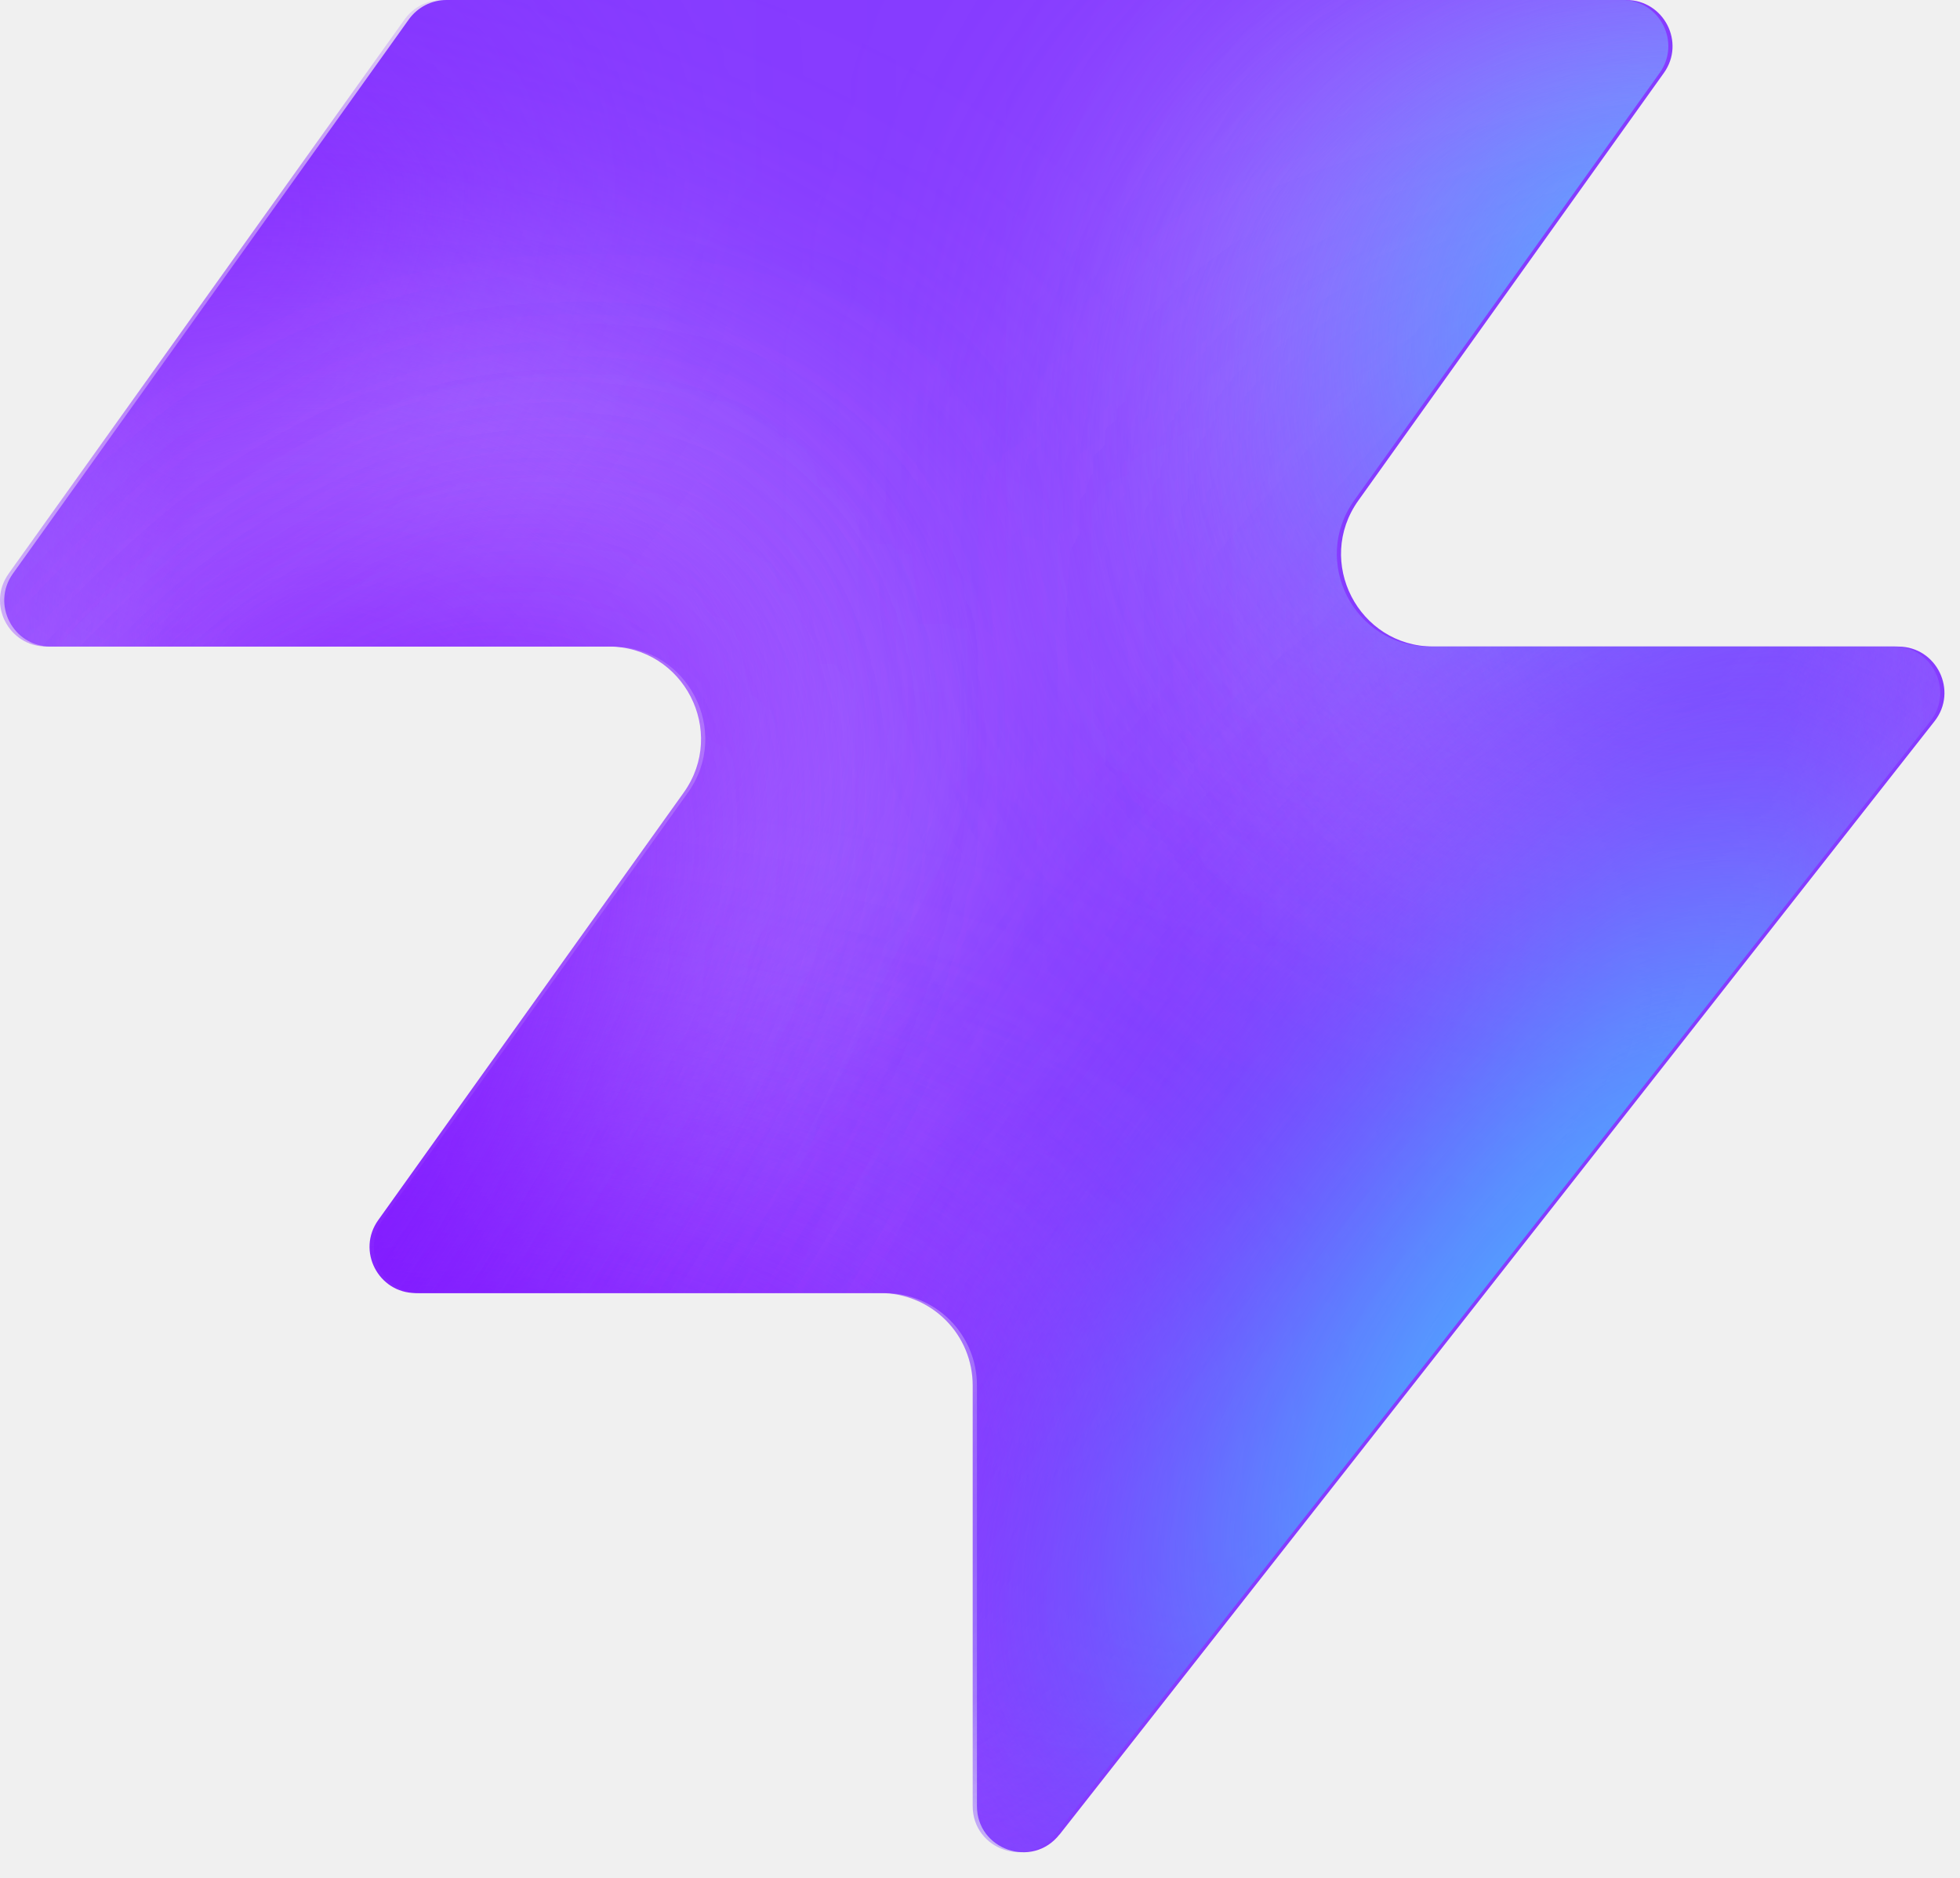
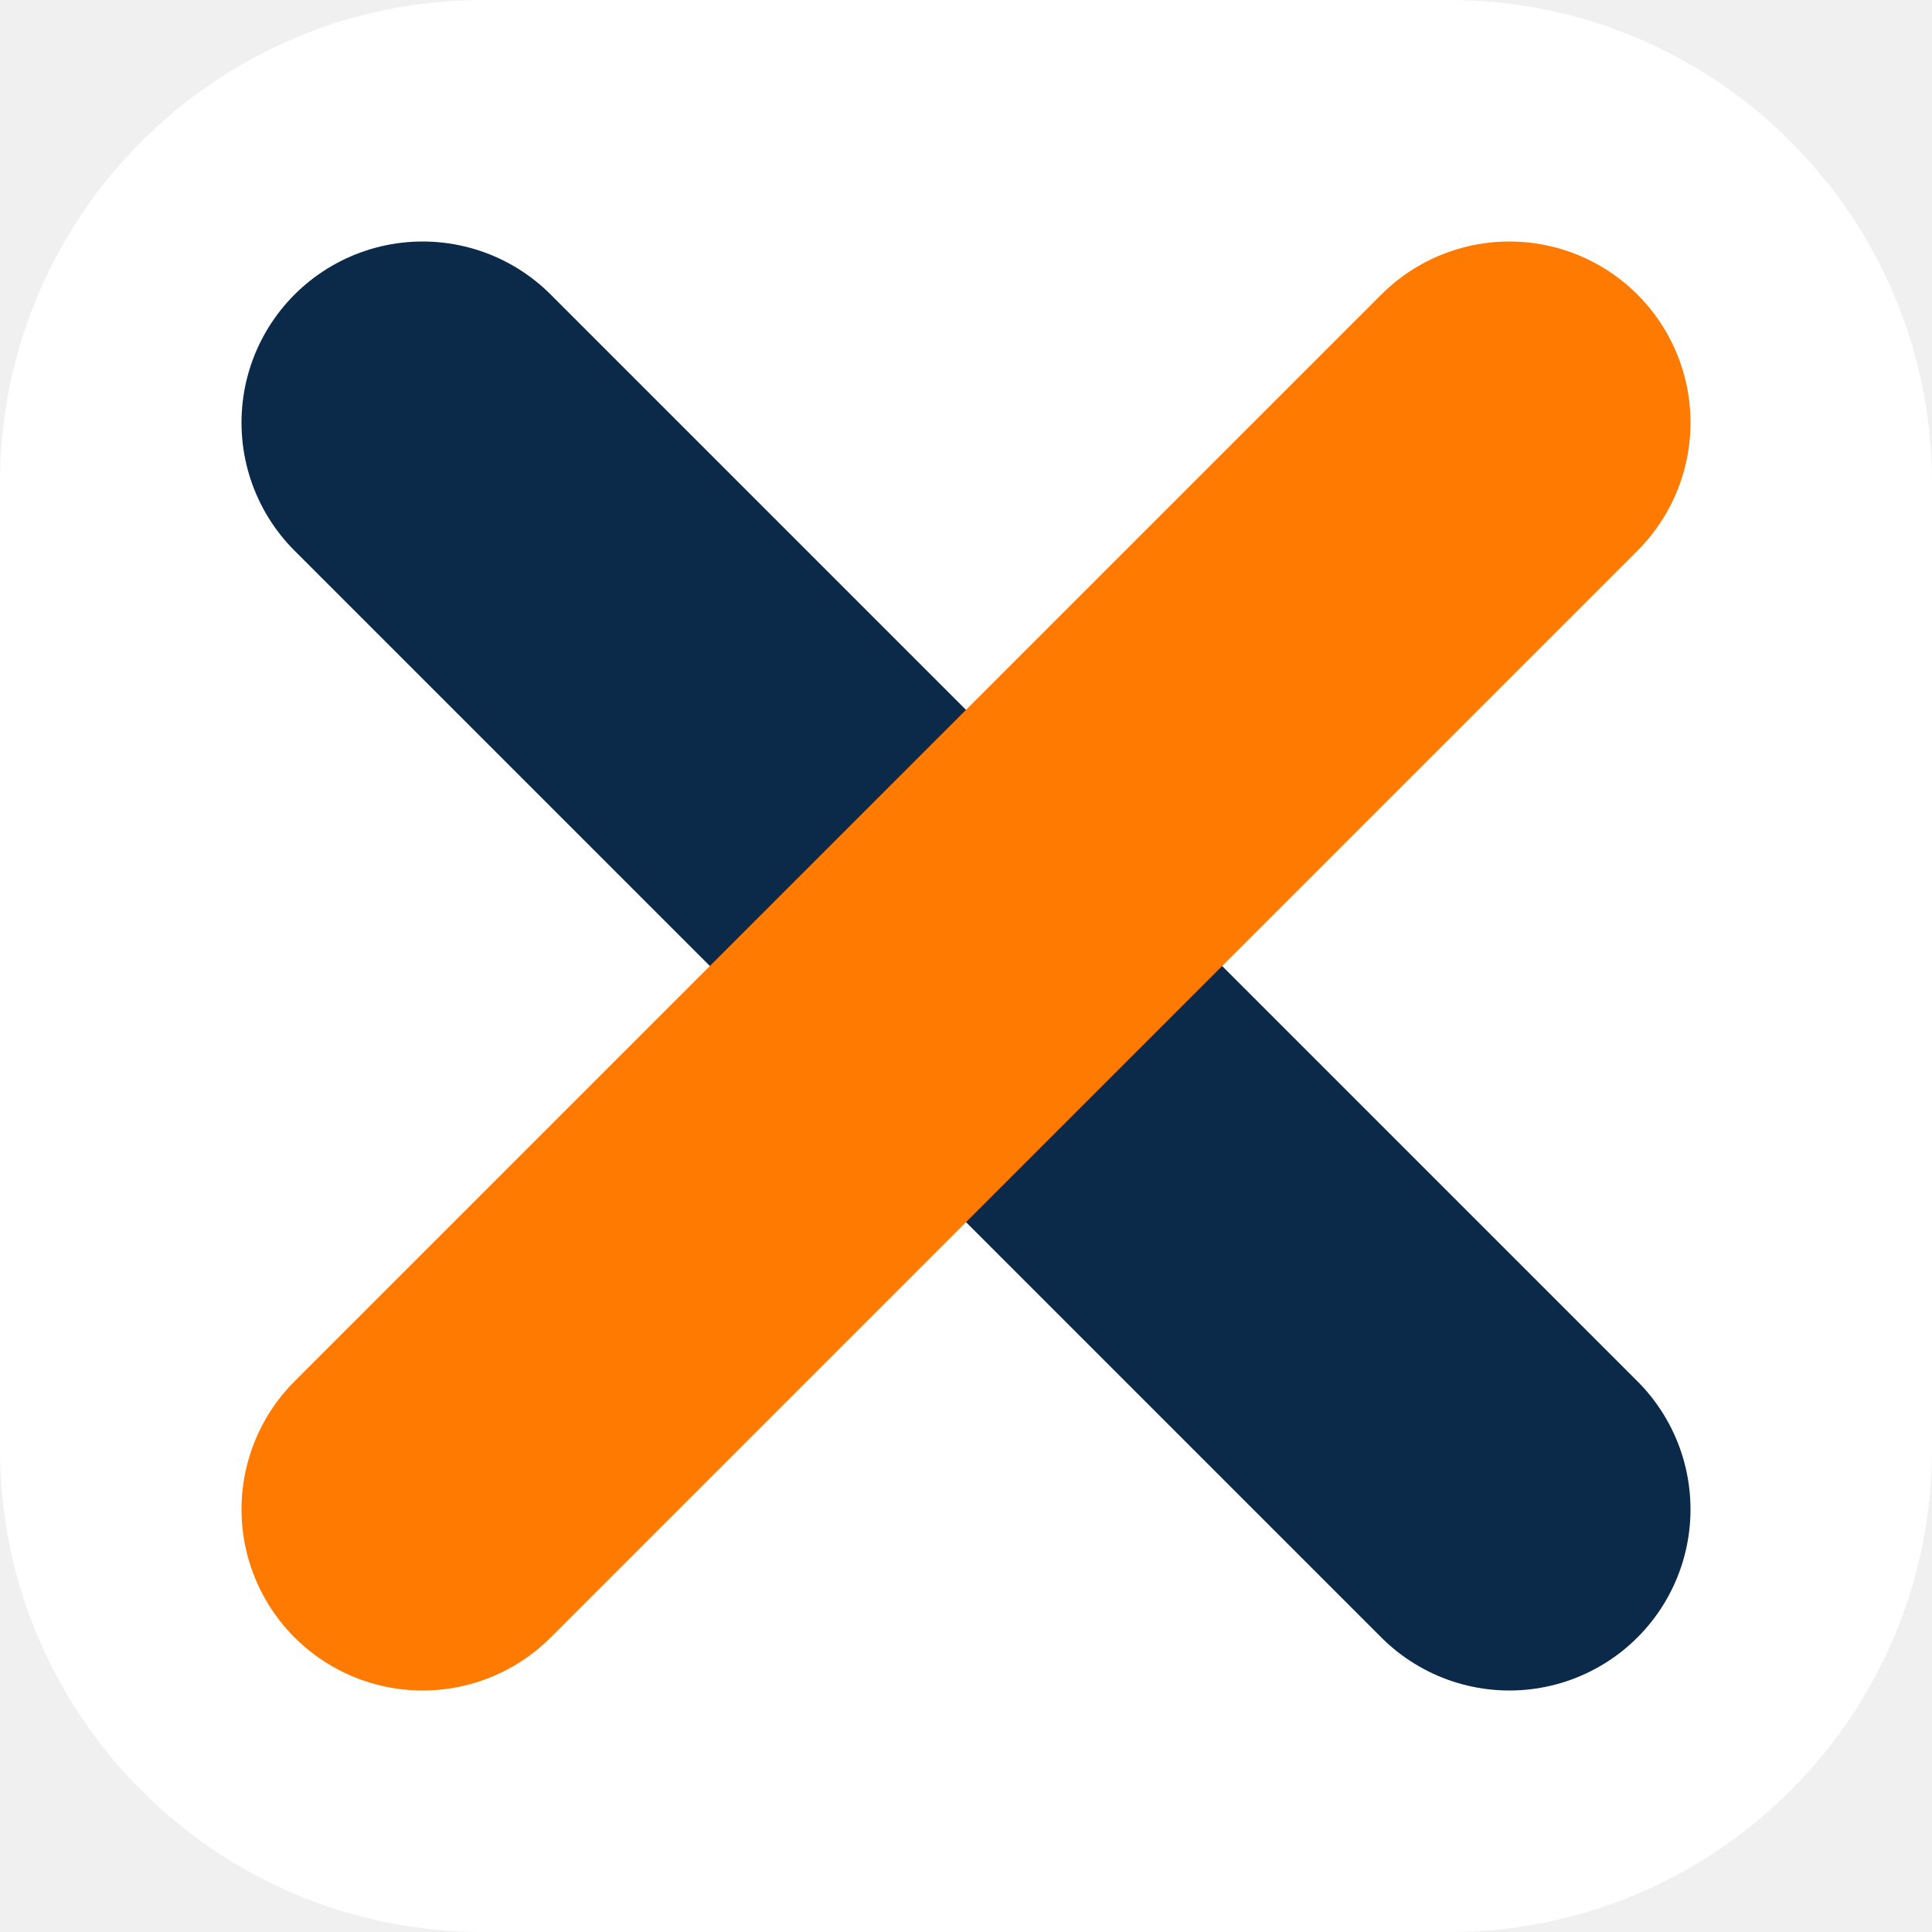
- <svg xmlns="http://www.w3.org/2000/svg" width="48" height="46" fill="none" viewBox="0 0 48 46">
-   <path fill="#863bff" d="M25.946 44.938c-.664.845-2.021.375-2.021-.698V33.937a2.26 2.26 0 0 0-2.262-2.262H10.287c-.92 0-1.456-1.04-.92-1.788l7.48-10.471c1.07-1.497 0-3.578-1.842-3.578H1.237c-.92 0-1.456-1.04-.92-1.788L10.013.474c.214-.297.556-.474.92-.474h28.894c.92 0 1.456 1.04.92 1.788l-7.48 10.471c-1.07 1.498 0 3.579 1.842 3.579h11.377c.943 0 1.473 1.088.89 1.83L25.947 44.94z" style="fill:#863bff;fill:color(display-p3 .525 .23 1);fill-opacity:1" />
-   <mask id="a" width="48" height="46" x="0" y="0" maskUnits="userSpaceOnUse" style="mask-type:alpha">
-     <path fill="#000" d="M25.842 44.938c-.664.844-2.021.375-2.021-.698V33.937a2.26 2.26 0 0 0-2.262-2.262H10.183c-.92 0-1.456-1.04-.92-1.788l7.48-10.471c1.07-1.498 0-3.579-1.842-3.579H1.133c-.92 0-1.456-1.04-.92-1.787L9.91.473c.214-.297.556-.474.92-.474h28.894c.92 0 1.456 1.04.92 1.788l-7.48 10.471c-1.07 1.498 0 3.578 1.842 3.578h11.377c.943 0 1.473 1.088.89 1.832L25.843 44.94z" style="fill:#000;fill-opacity:1" />
-   </mask>
-   <g mask="url(#a)">
-     <g filter="url(#b)">
-       <ellipse cx="5.508" cy="14.704" fill="#ede6ff" rx="5.508" ry="14.704" style="fill:#ede6ff;fill:color(display-p3 .927 .903 1);fill-opacity:1" transform="matrix(.00324 1 1 -.00324 -4.47 31.516)" />
-     </g>
-     <g filter="url(#c)">
-       <ellipse cx="10.399" cy="29.851" fill="#ede6ff" rx="10.399" ry="29.851" style="fill:#ede6ff;fill:color(display-p3 .927 .903 1);fill-opacity:1" transform="matrix(.00324 1 1 -.00324 -39.328 7.883)" />
-     </g>
-     <g filter="url(#d)">
-       <ellipse cx="5.508" cy="30.487" fill="#7e14ff" rx="5.508" ry="30.487" style="fill:#7e14ff;fill:color(display-p3 .492 .077 1);fill-opacity:1" transform="rotate(89.814 -25.913 -14.639)scale(1 -1)" />
-     </g>
-     <g filter="url(#e)">
-       <ellipse cx="5.508" cy="30.599" fill="#7e14ff" rx="5.508" ry="30.599" style="fill:#7e14ff;fill:color(display-p3 .492 .077 1);fill-opacity:1" transform="rotate(89.814 -32.644 -3.334)scale(1 -1)" />
-     </g>
-     <g filter="url(#f)">
-       <ellipse cx="5.508" cy="30.599" fill="#7e14ff" rx="5.508" ry="30.599" style="fill:#7e14ff;fill:color(display-p3 .492 .077 1);fill-opacity:1" transform="matrix(.00324 1 1 -.00324 -34.34 30.47)" />
-     </g>
-     <g filter="url(#g)">
-       <ellipse cx="14.072" cy="22.078" fill="#ede6ff" rx="14.072" ry="22.078" style="fill:#ede6ff;fill:color(display-p3 .927 .903 1);fill-opacity:1" transform="rotate(93.35 24.506 48.493)scale(-1 1)" />
-     </g>
-     <g filter="url(#h)">
-       <ellipse cx="3.47" cy="21.501" fill="#7e14ff" rx="3.47" ry="21.501" style="fill:#7e14ff;fill:color(display-p3 .492 .077 1);fill-opacity:1" transform="rotate(89.009 28.708 47.59)scale(-1 1)" />
-     </g>
-     <g filter="url(#i)">
-       <ellipse cx="3.47" cy="21.501" fill="#7e14ff" rx="3.47" ry="21.501" style="fill:#7e14ff;fill:color(display-p3 .492 .077 1);fill-opacity:1" transform="rotate(89.009 28.708 47.59)scale(-1 1)" />
-     </g>
-     <g filter="url(#j)">
-       <ellipse cx=".387" cy="8.972" fill="#7e14ff" rx="4.407" ry="29.108" style="fill:#7e14ff;fill:color(display-p3 .492 .077 1);fill-opacity:1" transform="rotate(39.51 .387 8.972)" />
-     </g>
-     <g filter="url(#k)">
-       <ellipse cx="47.523" cy="-6.092" fill="#7e14ff" rx="4.407" ry="29.108" style="fill:#7e14ff;fill:color(display-p3 .492 .077 1);fill-opacity:1" transform="rotate(37.892 47.523 -6.092)" />
-     </g>
-     <g filter="url(#l)">
-       <ellipse cx="41.412" cy="6.333" fill="#47bfff" rx="5.971" ry="9.665" style="fill:#47bfff;fill:color(display-p3 .28 .748 1);fill-opacity:1" transform="rotate(37.892 41.412 6.333)" />
-     </g>
-     <g filter="url(#m)">
-       <ellipse cx="-1.879" cy="38.332" fill="#7e14ff" rx="4.407" ry="29.108" style="fill:#7e14ff;fill:color(display-p3 .492 .077 1);fill-opacity:1" transform="rotate(37.892 -1.88 38.332)" />
-     </g>
-     <g filter="url(#n)">
-       <ellipse cx="-1.879" cy="38.332" fill="#7e14ff" rx="4.407" ry="29.108" style="fill:#7e14ff;fill:color(display-p3 .492 .077 1);fill-opacity:1" transform="rotate(37.892 -1.88 38.332)" />
-     </g>
-     <g filter="url(#o)">
-       <ellipse cx="35.651" cy="29.907" fill="#7e14ff" rx="4.407" ry="29.108" style="fill:#7e14ff;fill:color(display-p3 .492 .077 1);fill-opacity:1" transform="rotate(37.892 35.651 29.907)" />
-     </g>
-     <g filter="url(#p)">
-       <ellipse cx="38.418" cy="32.4" fill="#47bfff" rx="5.971" ry="15.297" style="fill:#47bfff;fill:color(display-p3 .28 .748 1);fill-opacity:1" transform="rotate(37.892 38.418 32.4)" />
-     </g>
-   </g>
-   <defs>
-     <filter id="b" width="60.045" height="41.654" x="-19.77" y="16.149" color-interpolation-filters="sRGB" filterUnits="userSpaceOnUse">
-       <feFlood flood-opacity="0" result="BackgroundImageFix" />
-       <feBlend in="SourceGraphic" in2="BackgroundImageFix" result="shape" />
-       <feGaussianBlur result="effect1_foregroundBlur_2002_17158" stdDeviation="7.659" />
-     </filter>
-     <filter id="c" width="90.34" height="51.437" x="-54.613" y="-7.533" color-interpolation-filters="sRGB" filterUnits="userSpaceOnUse">
-       <feFlood flood-opacity="0" result="BackgroundImageFix" />
-       <feBlend in="SourceGraphic" in2="BackgroundImageFix" result="shape" />
-       <feGaussianBlur result="effect1_foregroundBlur_2002_17158" stdDeviation="7.659" />
-     </filter>
-     <filter id="d" width="79.355" height="29.4" x="-49.64" y="2.03" color-interpolation-filters="sRGB" filterUnits="userSpaceOnUse">
-       <feFlood flood-opacity="0" result="BackgroundImageFix" />
-       <feBlend in="SourceGraphic" in2="BackgroundImageFix" result="shape" />
-       <feGaussianBlur result="effect1_foregroundBlur_2002_17158" stdDeviation="4.596" />
-     </filter>
-     <filter id="e" width="79.579" height="29.4" x="-45.045" y="20.029" color-interpolation-filters="sRGB" filterUnits="userSpaceOnUse">
-       <feFlood flood-opacity="0" result="BackgroundImageFix" />
-       <feBlend in="SourceGraphic" in2="BackgroundImageFix" result="shape" />
-       <feGaussianBlur result="effect1_foregroundBlur_2002_17158" stdDeviation="4.596" />
-     </filter>
-     <filter id="f" width="79.579" height="29.4" x="-43.513" y="21.178" color-interpolation-filters="sRGB" filterUnits="userSpaceOnUse">
-       <feFlood flood-opacity="0" result="BackgroundImageFix" />
-       <feBlend in="SourceGraphic" in2="BackgroundImageFix" result="shape" />
-       <feGaussianBlur result="effect1_foregroundBlur_2002_17158" stdDeviation="4.596" />
-     </filter>
-     <filter id="g" width="74.749" height="58.852" x="15.756" y="-17.901" color-interpolation-filters="sRGB" filterUnits="userSpaceOnUse">
-       <feFlood flood-opacity="0" result="BackgroundImageFix" />
-       <feBlend in="SourceGraphic" in2="BackgroundImageFix" result="shape" />
-       <feGaussianBlur result="effect1_foregroundBlur_2002_17158" stdDeviation="7.659" />
-     </filter>
-     <filter id="h" width="61.377" height="25.362" x="23.548" y="2.284" color-interpolation-filters="sRGB" filterUnits="userSpaceOnUse">
-       <feFlood flood-opacity="0" result="BackgroundImageFix" />
-       <feBlend in="SourceGraphic" in2="BackgroundImageFix" result="shape" />
-       <feGaussianBlur result="effect1_foregroundBlur_2002_17158" stdDeviation="4.596" />
-     </filter>
-     <filter id="i" width="61.377" height="25.362" x="23.548" y="2.284" color-interpolation-filters="sRGB" filterUnits="userSpaceOnUse">
-       <feFlood flood-opacity="0" result="BackgroundImageFix" />
-       <feBlend in="SourceGraphic" in2="BackgroundImageFix" result="shape" />
-       <feGaussianBlur result="effect1_foregroundBlur_2002_17158" stdDeviation="4.596" />
-     </filter>
-     <filter id="j" width="56.045" height="63.649" x="-27.636" y="-22.853" color-interpolation-filters="sRGB" filterUnits="userSpaceOnUse">
-       <feFlood flood-opacity="0" result="BackgroundImageFix" />
-       <feBlend in="SourceGraphic" in2="BackgroundImageFix" result="shape" />
-       <feGaussianBlur result="effect1_foregroundBlur_2002_17158" stdDeviation="4.596" />
-     </filter>
-     <filter id="k" width="54.814" height="64.646" x="20.116" y="-38.415" color-interpolation-filters="sRGB" filterUnits="userSpaceOnUse">
-       <feFlood flood-opacity="0" result="BackgroundImageFix" />
-       <feBlend in="SourceGraphic" in2="BackgroundImageFix" result="shape" />
-       <feGaussianBlur result="effect1_foregroundBlur_2002_17158" stdDeviation="4.596" />
-     </filter>
-     <filter id="l" width="33.541" height="35.313" x="24.641" y="-11.323" color-interpolation-filters="sRGB" filterUnits="userSpaceOnUse">
-       <feFlood flood-opacity="0" result="BackgroundImageFix" />
-       <feBlend in="SourceGraphic" in2="BackgroundImageFix" result="shape" />
-       <feGaussianBlur result="effect1_foregroundBlur_2002_17158" stdDeviation="4.596" />
-     </filter>
-     <filter id="m" width="54.814" height="64.646" x="-29.286" y="6.009" color-interpolation-filters="sRGB" filterUnits="userSpaceOnUse">
-       <feFlood flood-opacity="0" result="BackgroundImageFix" />
-       <feBlend in="SourceGraphic" in2="BackgroundImageFix" result="shape" />
-       <feGaussianBlur result="effect1_foregroundBlur_2002_17158" stdDeviation="4.596" />
-     </filter>
-     <filter id="n" width="54.814" height="64.646" x="-29.286" y="6.009" color-interpolation-filters="sRGB" filterUnits="userSpaceOnUse">
-       <feFlood flood-opacity="0" result="BackgroundImageFix" />
-       <feBlend in="SourceGraphic" in2="BackgroundImageFix" result="shape" />
-       <feGaussianBlur result="effect1_foregroundBlur_2002_17158" stdDeviation="4.596" />
-     </filter>
-     <filter id="o" width="54.814" height="64.646" x="8.244" y="-2.416" color-interpolation-filters="sRGB" filterUnits="userSpaceOnUse">
-       <feFlood flood-opacity="0" result="BackgroundImageFix" />
-       <feBlend in="SourceGraphic" in2="BackgroundImageFix" result="shape" />
-       <feGaussianBlur result="effect1_foregroundBlur_2002_17158" stdDeviation="4.596" />
-     </filter>
-     <filter id="p" width="39.409" height="43.623" x="18.713" y="10.588" color-interpolation-filters="sRGB" filterUnits="userSpaceOnUse">
-       <feFlood flood-opacity="0" result="BackgroundImageFix" />
-       <feBlend in="SourceGraphic" in2="BackgroundImageFix" result="shape" />
-       <feGaussianBlur result="effect1_foregroundBlur_2002_17158" stdDeviation="4.596" />
-     </filter>
-   </defs>
+ <svg xmlns="http://www.w3.org/2000/svg" viewBox="0 0 32 32">
+   <rect width="32" height="32" rx="8" fill="#fff" />
+   <path d="M7 7l18 18" stroke="#0B2A4A" stroke-width="6" stroke-linecap="round" />
+   <path d="M25 7L7 25" stroke="#FF7A00" stroke-width="6" stroke-linecap="round" />
</svg>
